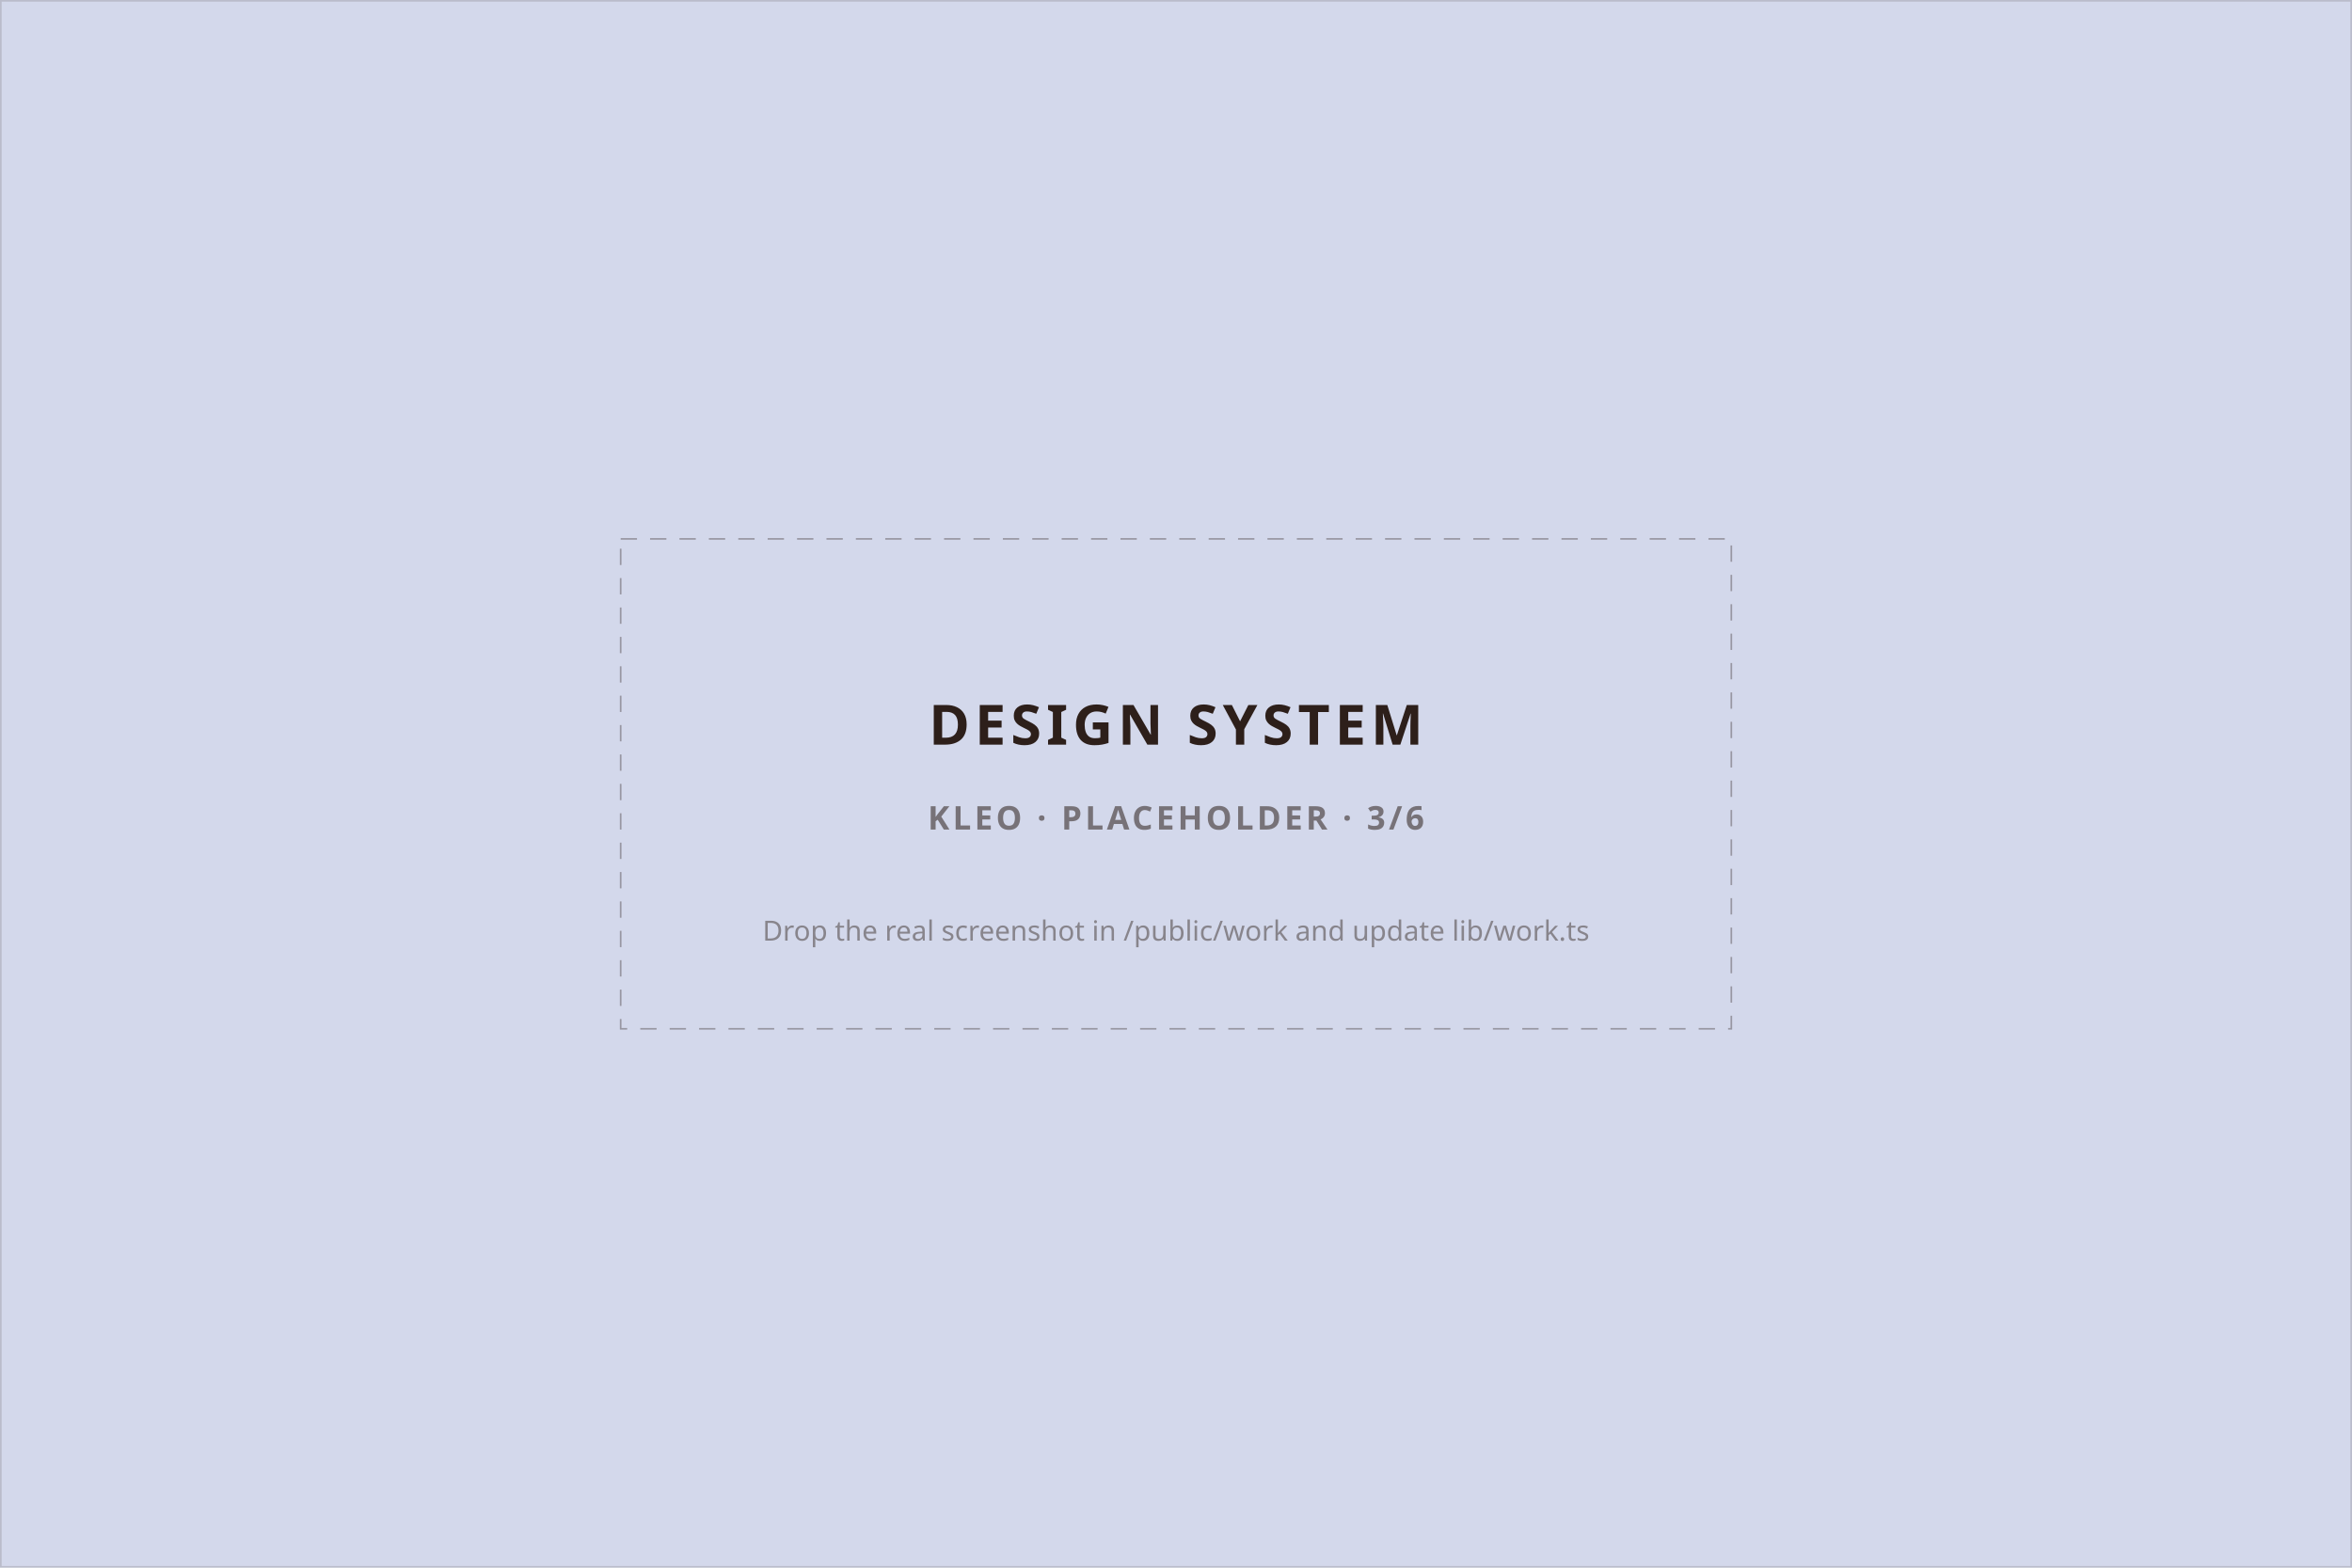
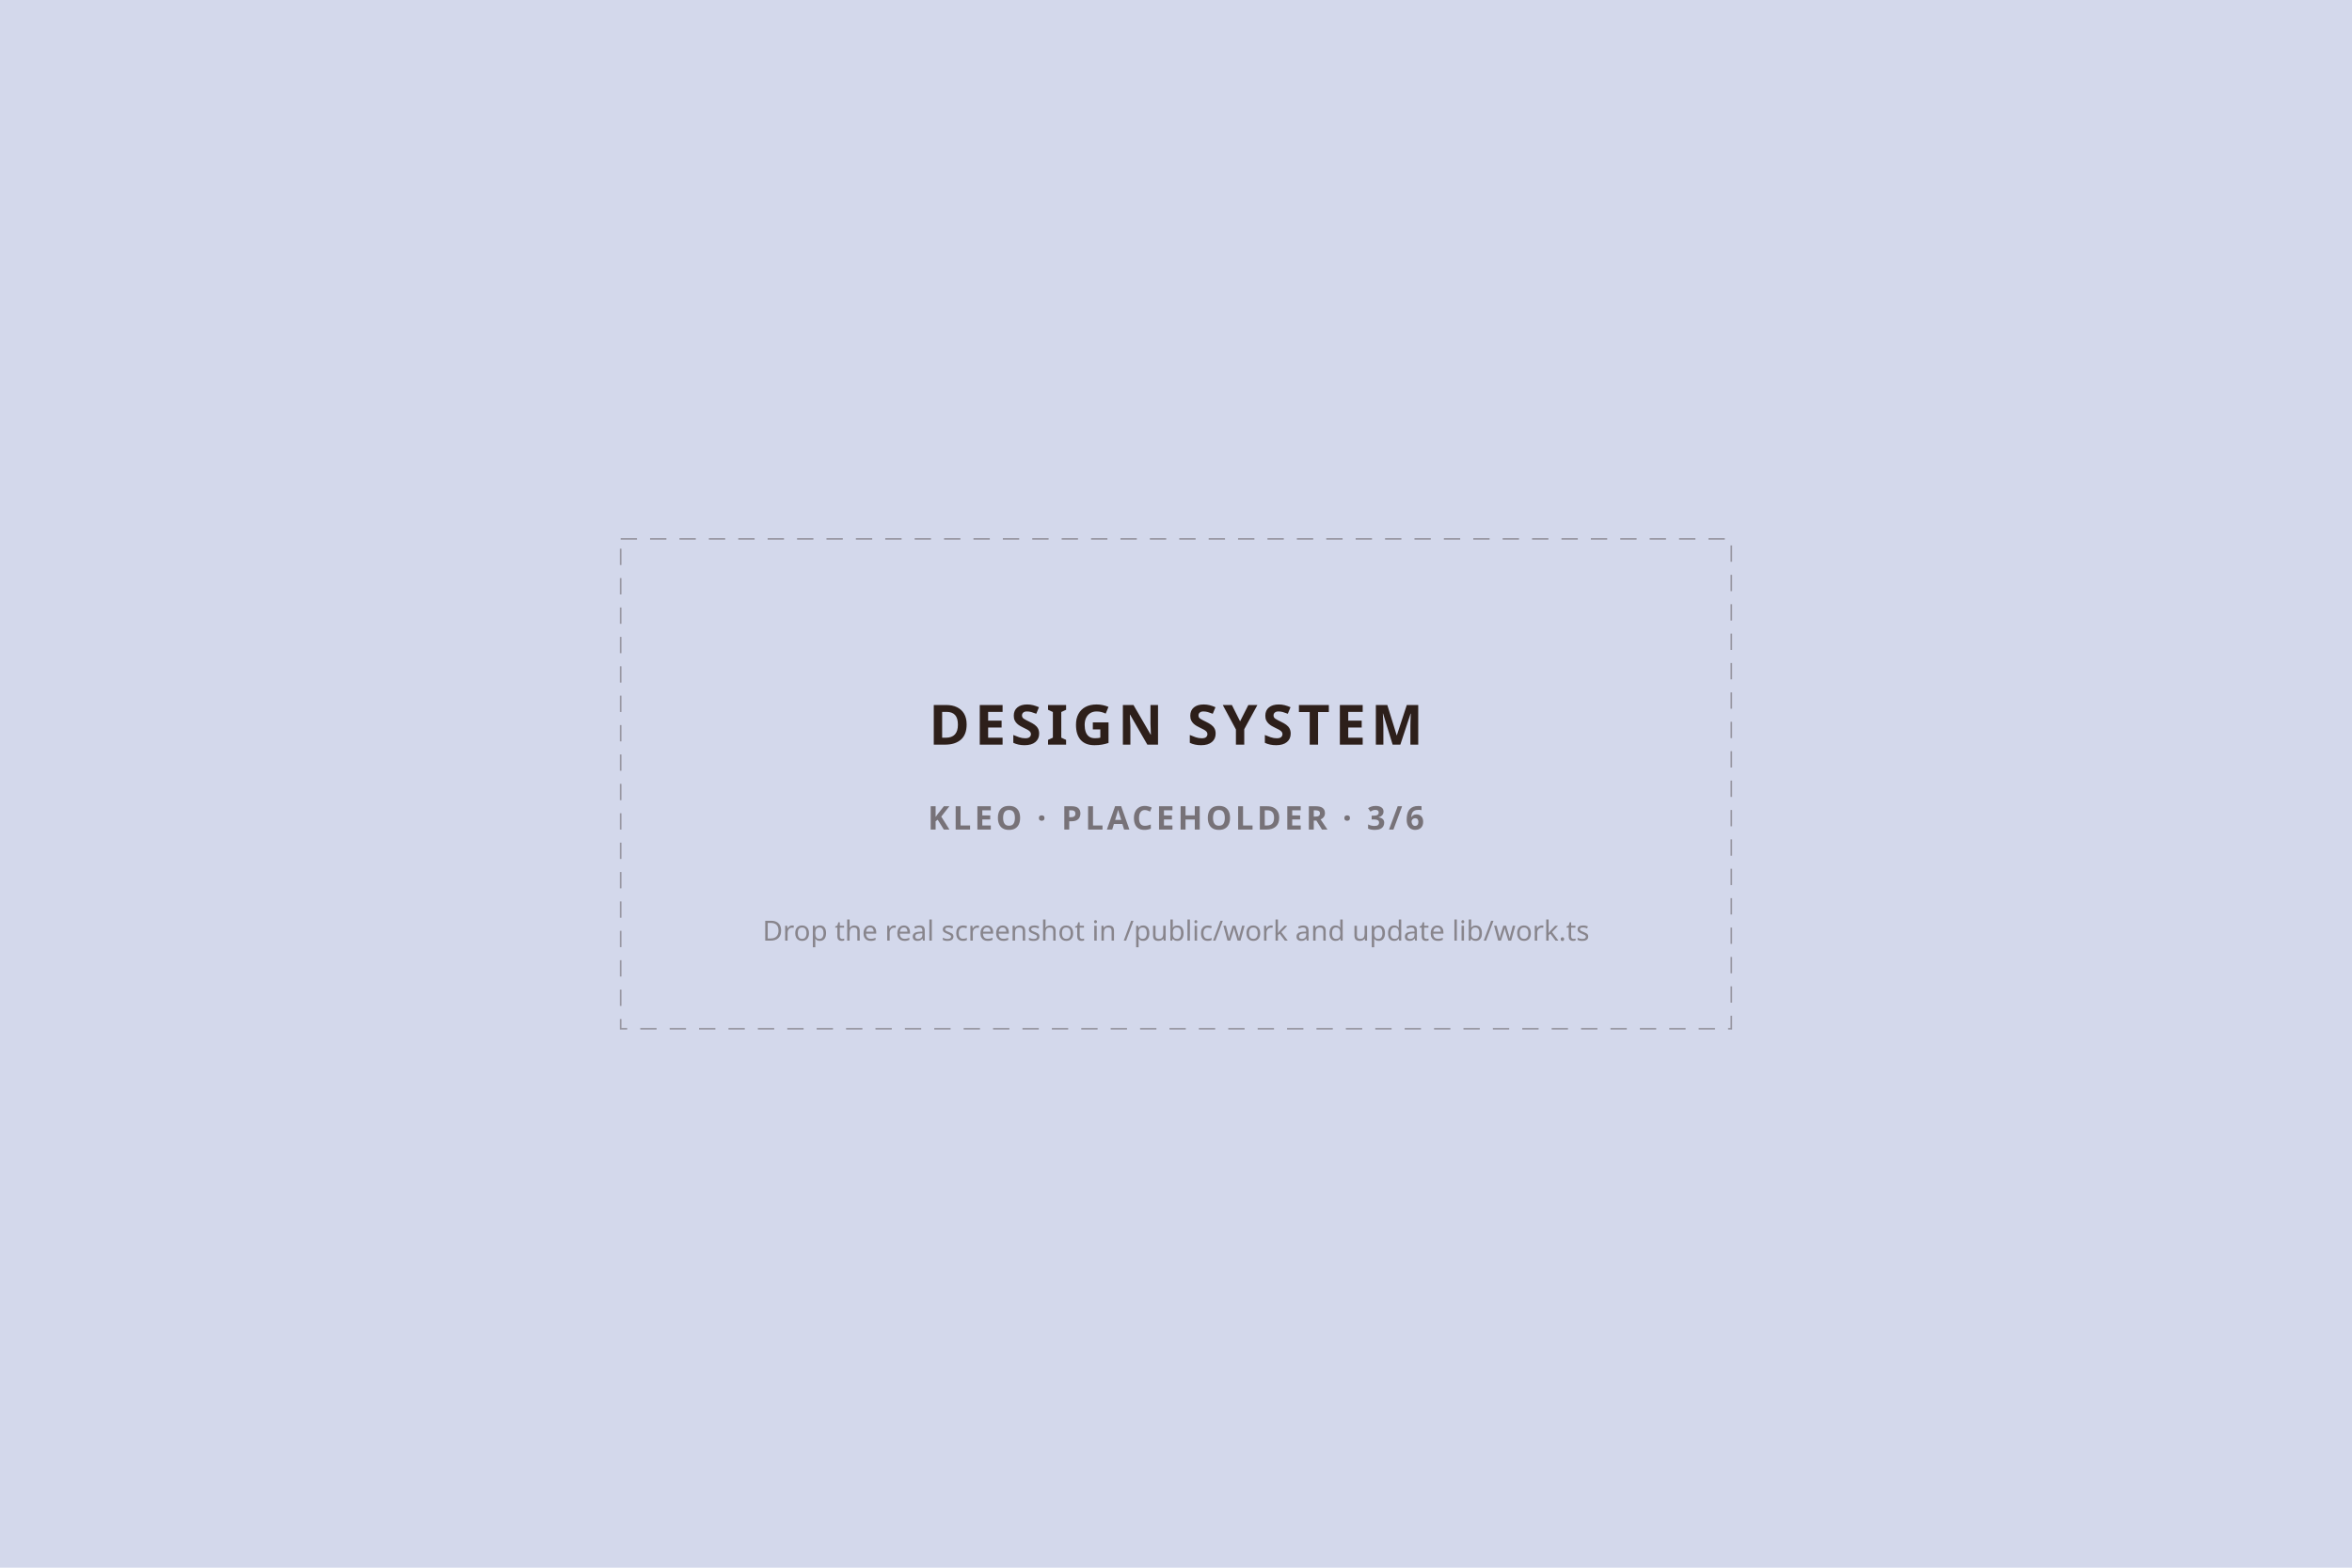
<svg xmlns="http://www.w3.org/2000/svg" width="1440" height="960" viewBox="0 0 1440 960">
  <rect width="1440" height="960" fill="#d3d8eb" />
-   <rect x="0.5" y="0.5" width="1439" height="959" fill="none" stroke="#2d1f1a" stroke-opacity="0.15" />
  <rect x="380" y="330" width="680" height="300" fill="none" stroke="#2d1f1a" stroke-opacity="0.35" stroke-dasharray="10 8" />
  <text x="50%" y="456" text-anchor="middle" font-family="Manrope, system-ui, sans-serif" font-size="34" font-weight="800" letter-spacing="3" fill="#2d1f1a">DESIGN SYSTEM</text>
  <text x="50%" y="508" text-anchor="middle" font-family="Manrope, system-ui, sans-serif" font-size="20" font-weight="600" letter-spacing="2" fill="#2d1f1a" fill-opacity="0.55">KLEO · PLACEHOLDER · 3/6</text>
  <text x="50%" y="576" text-anchor="middle" font-family="Manrope, system-ui, sans-serif" font-size="17" fill="#2d1f1a" fill-opacity="0.45">Drop the real screenshot in /public/work and update lib/work.ts</text>
</svg>
